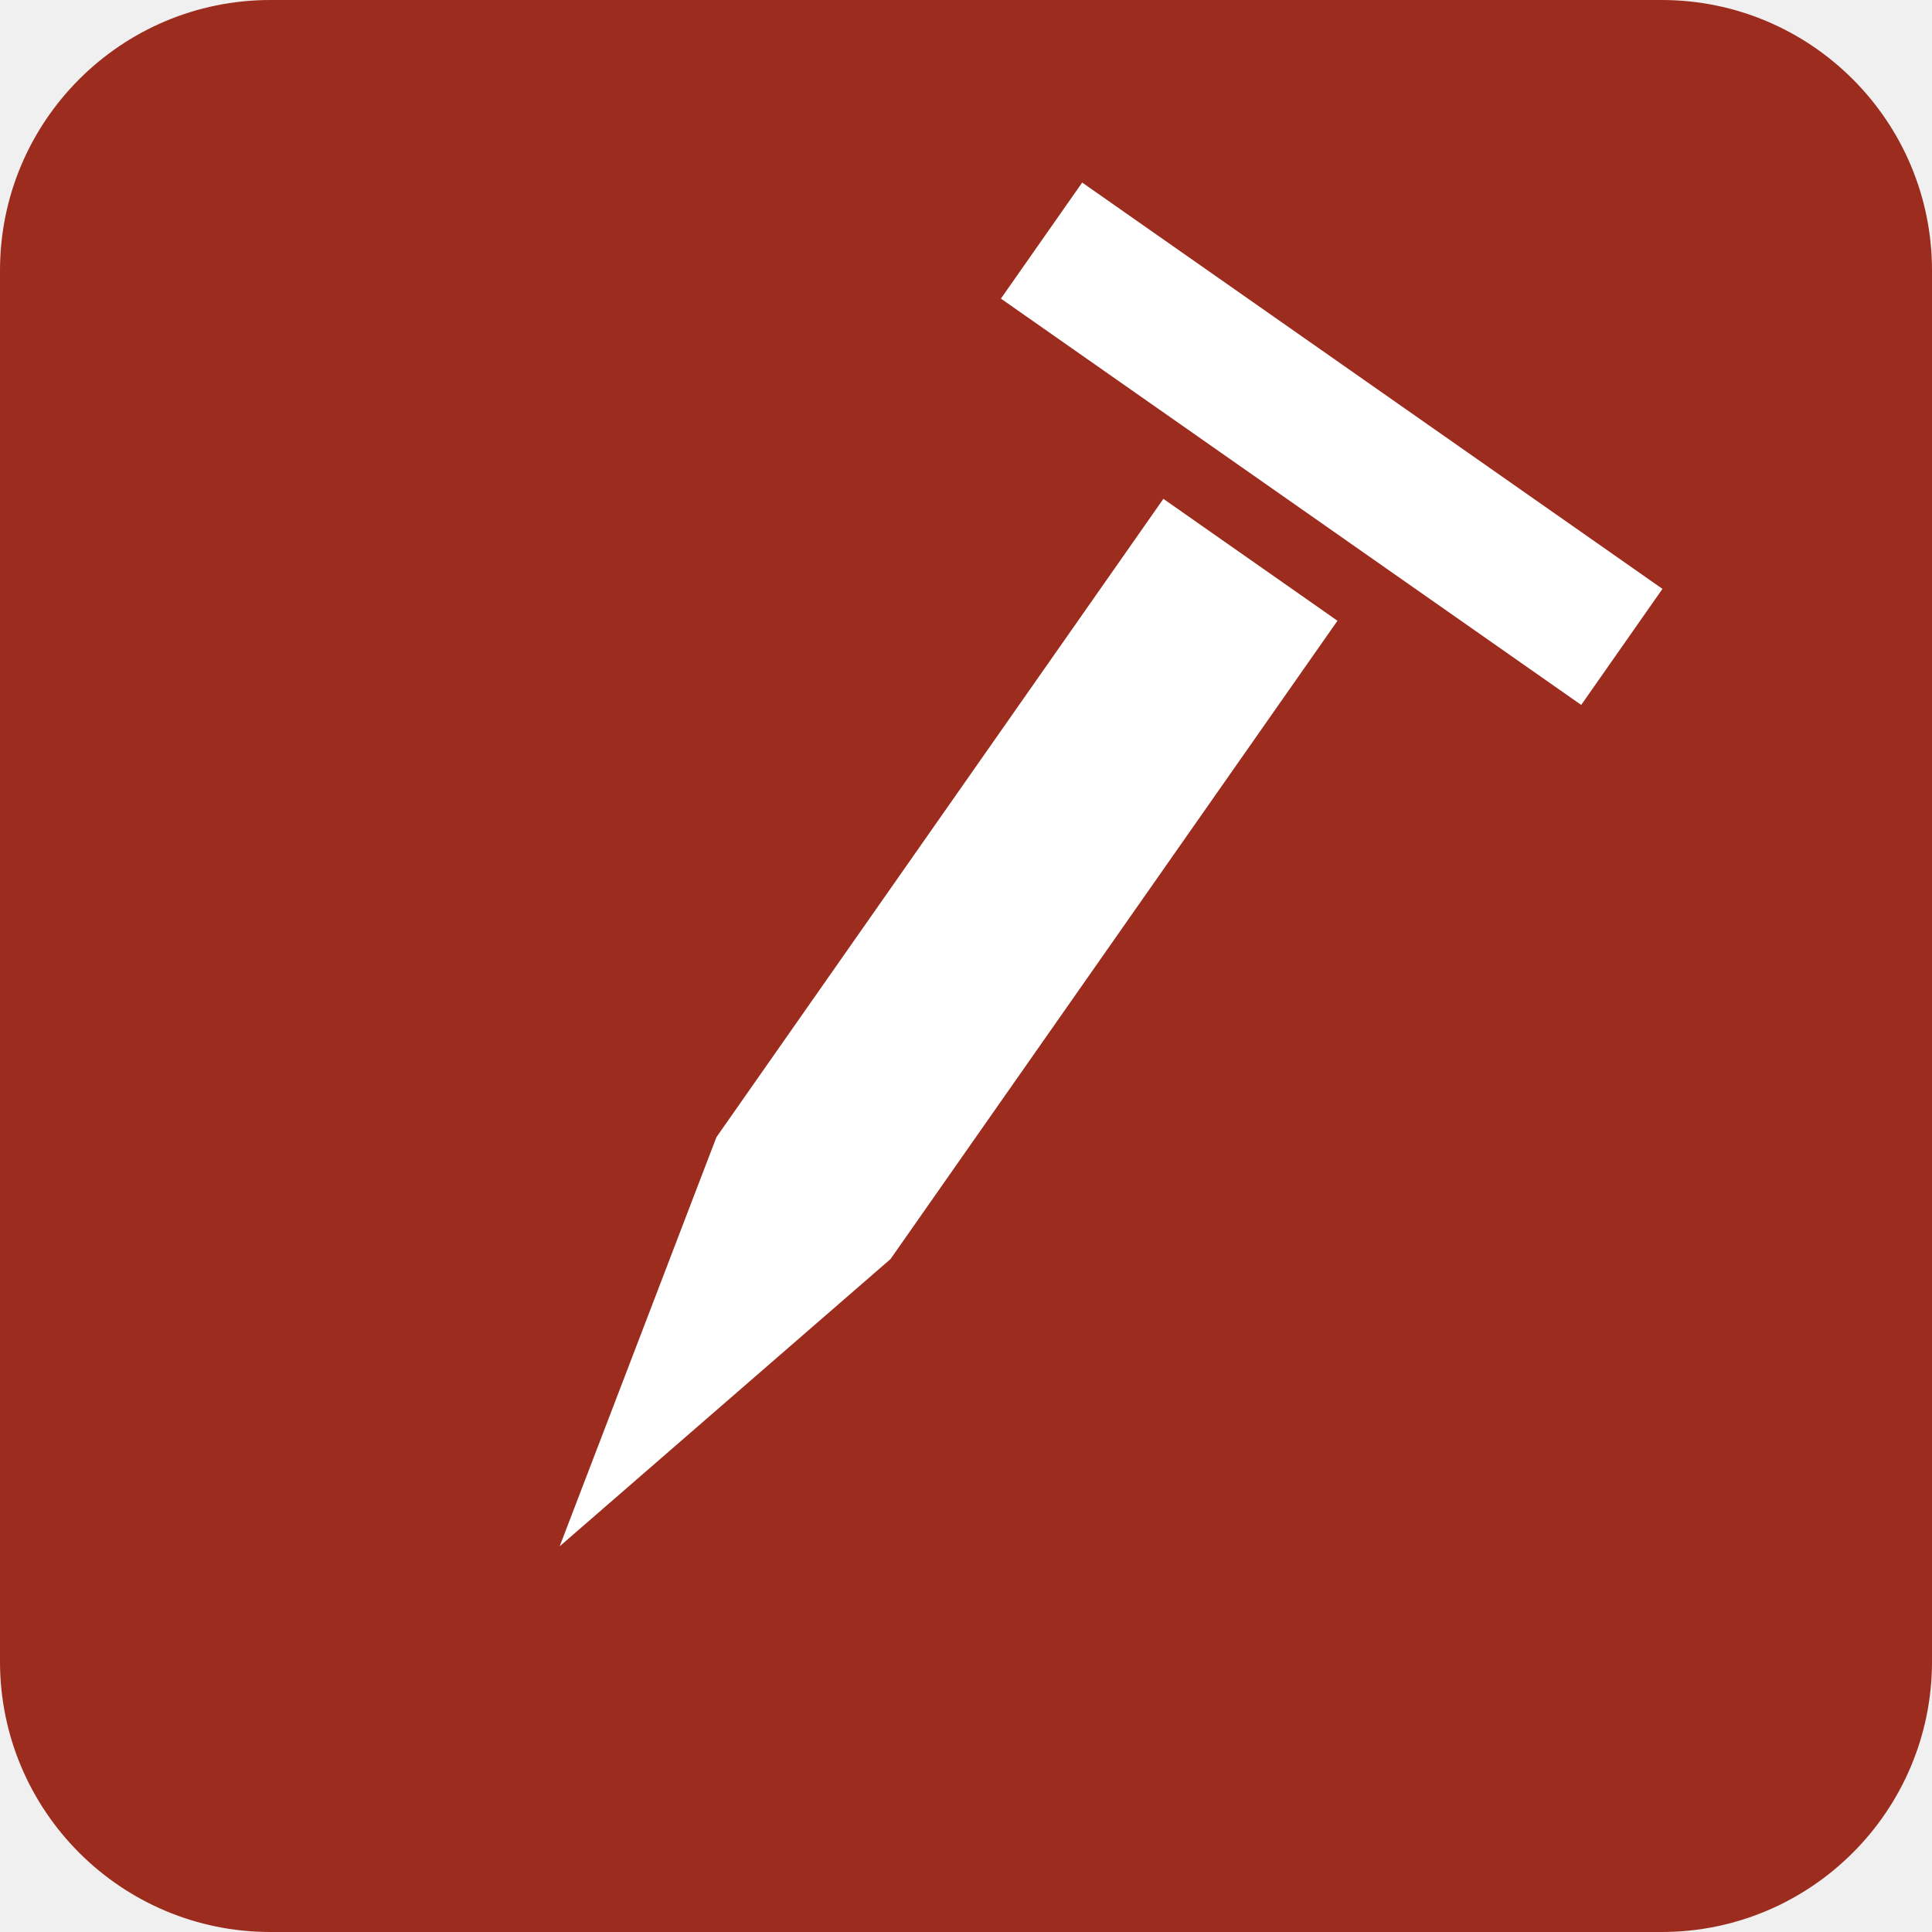
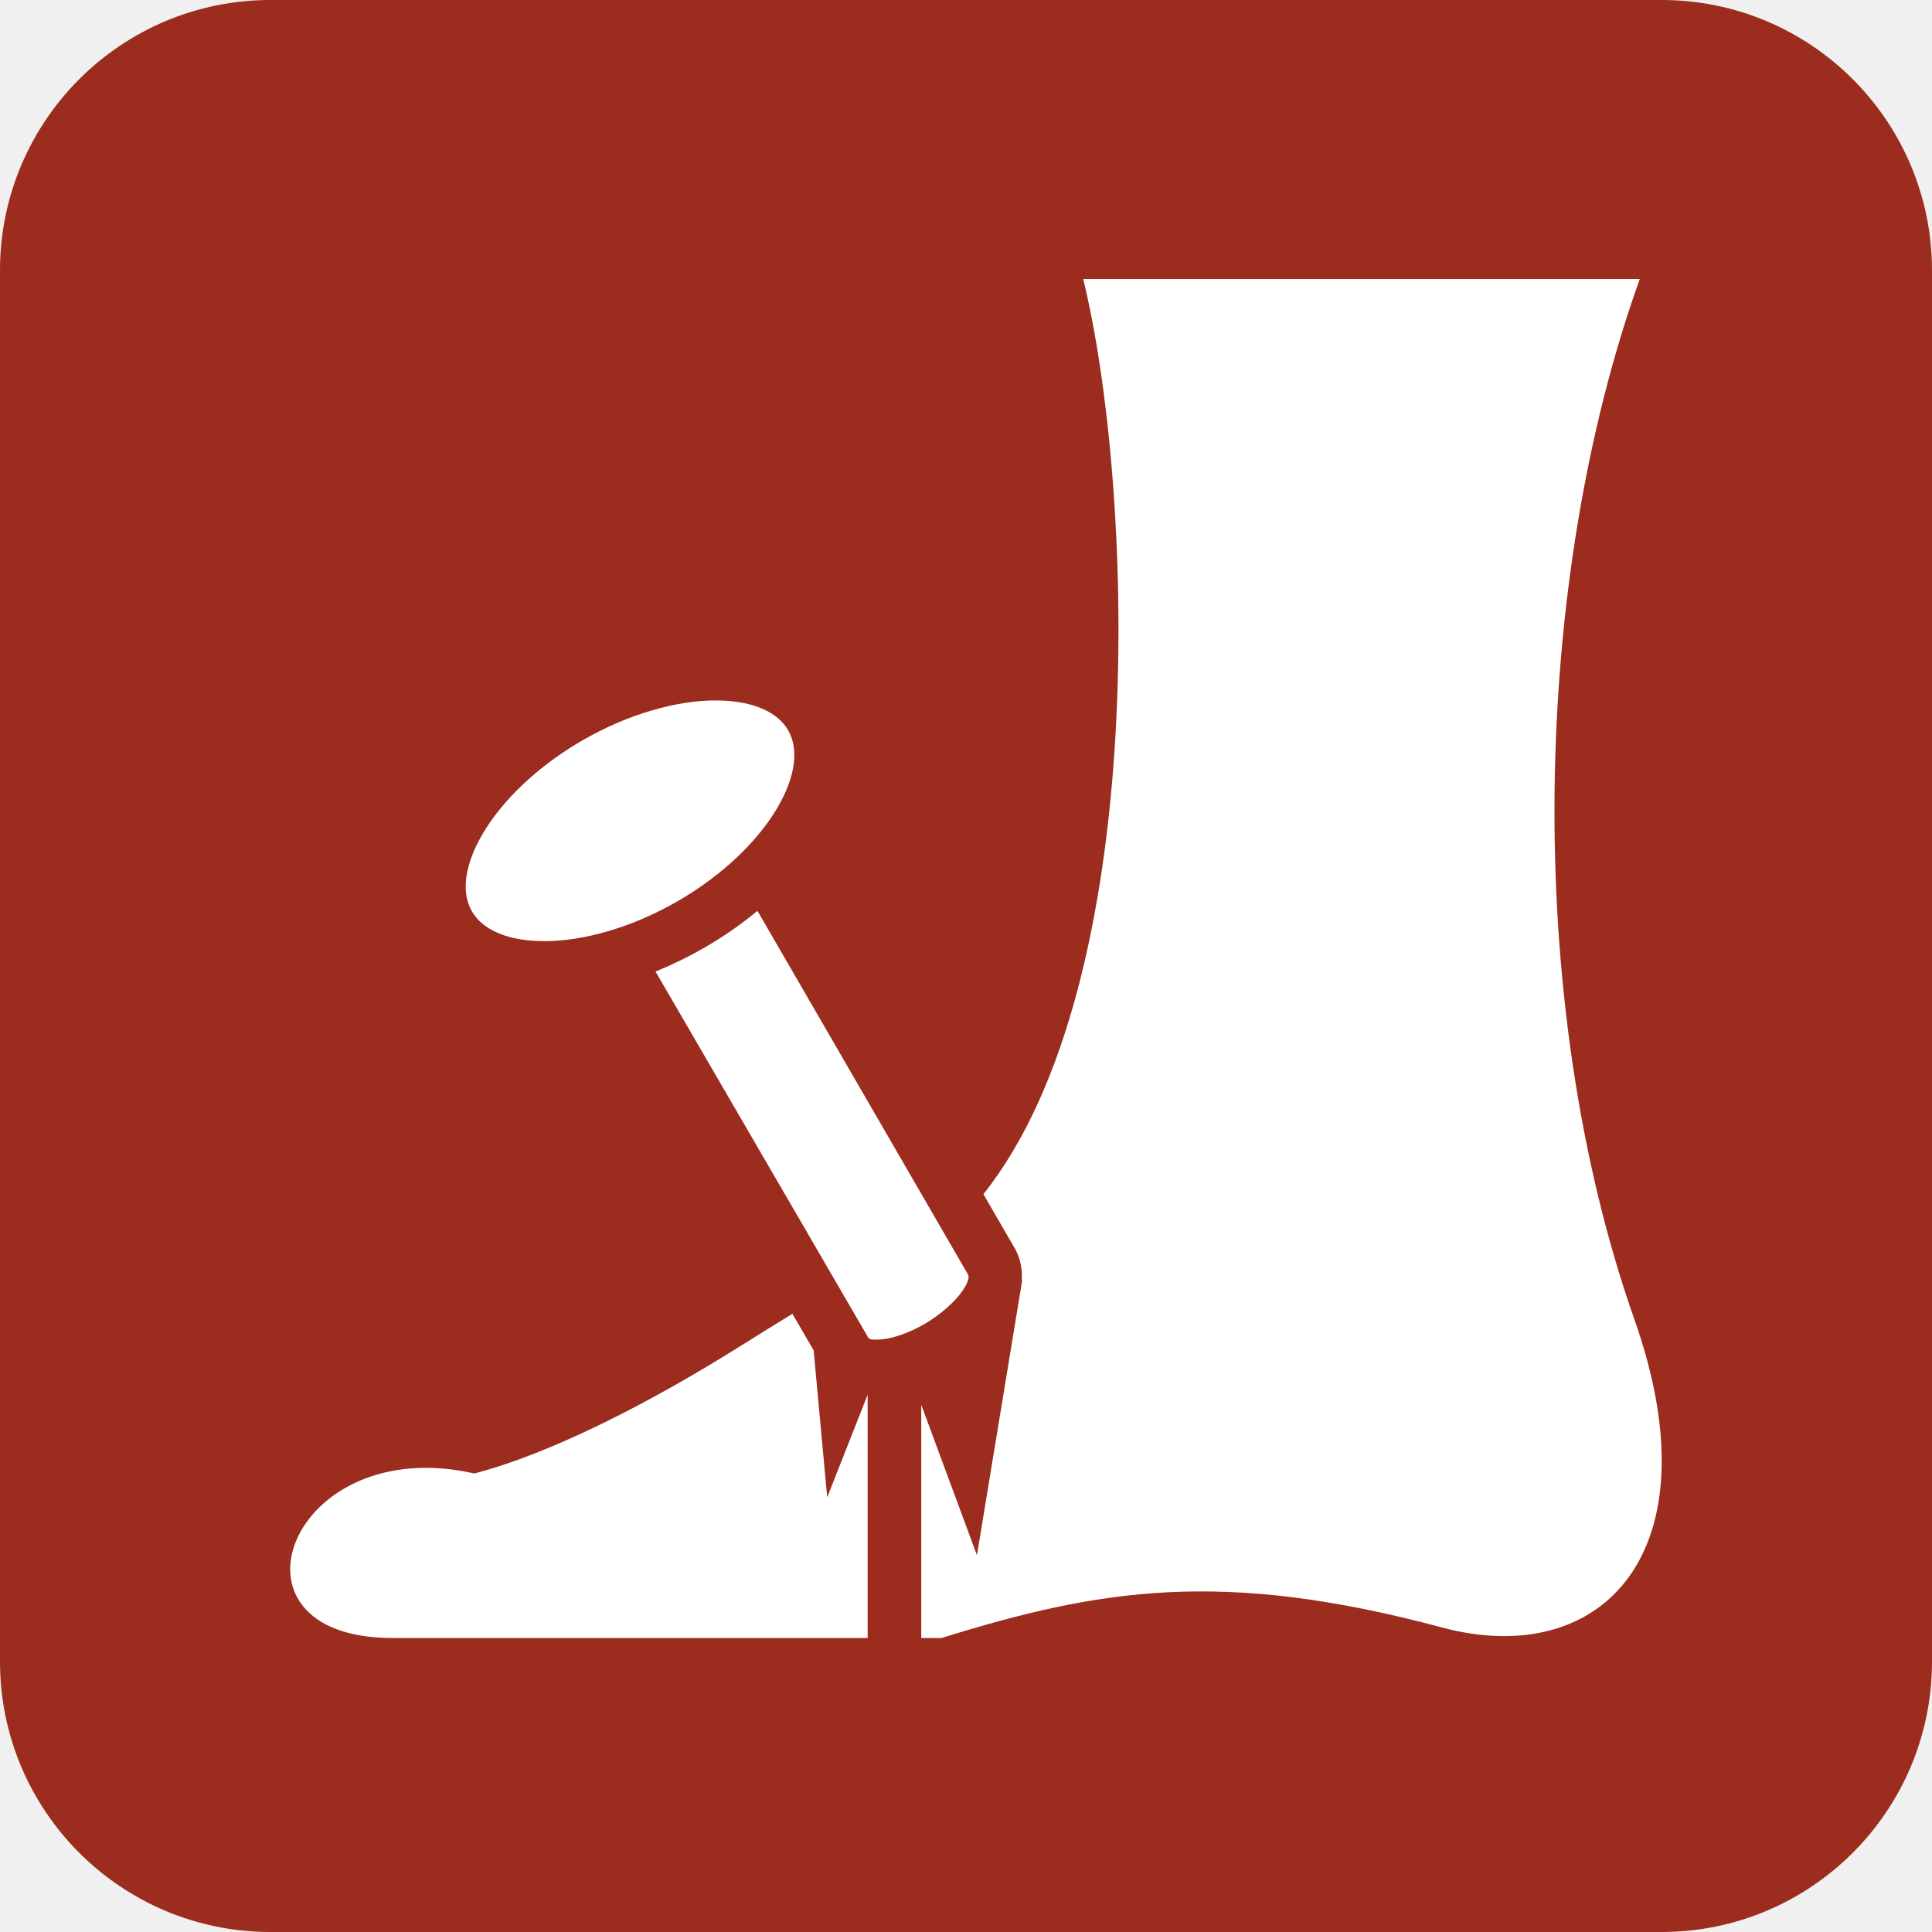
<svg xmlns="http://www.w3.org/2000/svg" viewBox="0 0 100 100" width="100" height="100">
  <rect width="100" height="100" rx="14" fill="#9B2C1E" />
-   <g transform="rotate(35 50 50)">
-     <g transform="translate(6.000 6.000) scale(3.66667)">
-       <path fill="#FFFFFF" d="M13.5 5v11L12 22l-1.5-6V5zM17 2H7v2h10z" />
-     </g>
+   <g transform="translate(12.000 12.000) scale(0.14844)">
+     <path fill="#FFFFFF" d="M296.863 16.45c17.48 71.11 24.22 245.104-34.8 319.093l11.26 19.447l.134.276c1.7 3.442 2.233 7.003 1.975 10.472l.148-.08l-15.764 95.8l-19.425-52.462v81.33h7.067c55.25-17.22 98.094-24.153 174.5-3.68c55.486 14.867 95.82-25.906 67.127-107.337c-39.195-111.238-35.708-258.27 1.853-362.86zm-128.21 146.946c-13.198.006-30.01 4.504-46.2 13.805s-28.502 21.534-35.094 32.882s-7.234 20.674-3.626 26.893c3.61 6.22 12.106 10.362 25.303 10.357s30.006-4.504 46.197-13.805c16.19-9.3 28.503-21.532 35.094-32.88c6.59-11.35 7.236-20.674 3.627-26.893s-12.106-10.363-25.303-10.358zm14.626 73.37c-5.64 4.68-11.91 9.044-18.737 12.966a135 135 0 0 1-16.813 8.182l73.598 126.654l.125.248c.69 1.37.927 1.63 4.81 1.397c3.88-.233 9.92-2.238 15.385-5.453c5.467-3.215 10.42-7.624 12.99-11.31c2.536-3.644 2.417-5.126 2.067-5.862L183.28 236.766zm12.197 140.51c-5.563 3.395-11.23 6.89-16.995 10.525c-33.785 21.3-68.207 38.483-93.943 45.15c-64.52-14.67-91.224 57.353-28.68 57.353l.005.023h165.838v-84.834l-14.1 35.766l-4.728-51.25l-7.398-12.73z" />
  </g>
</svg>
